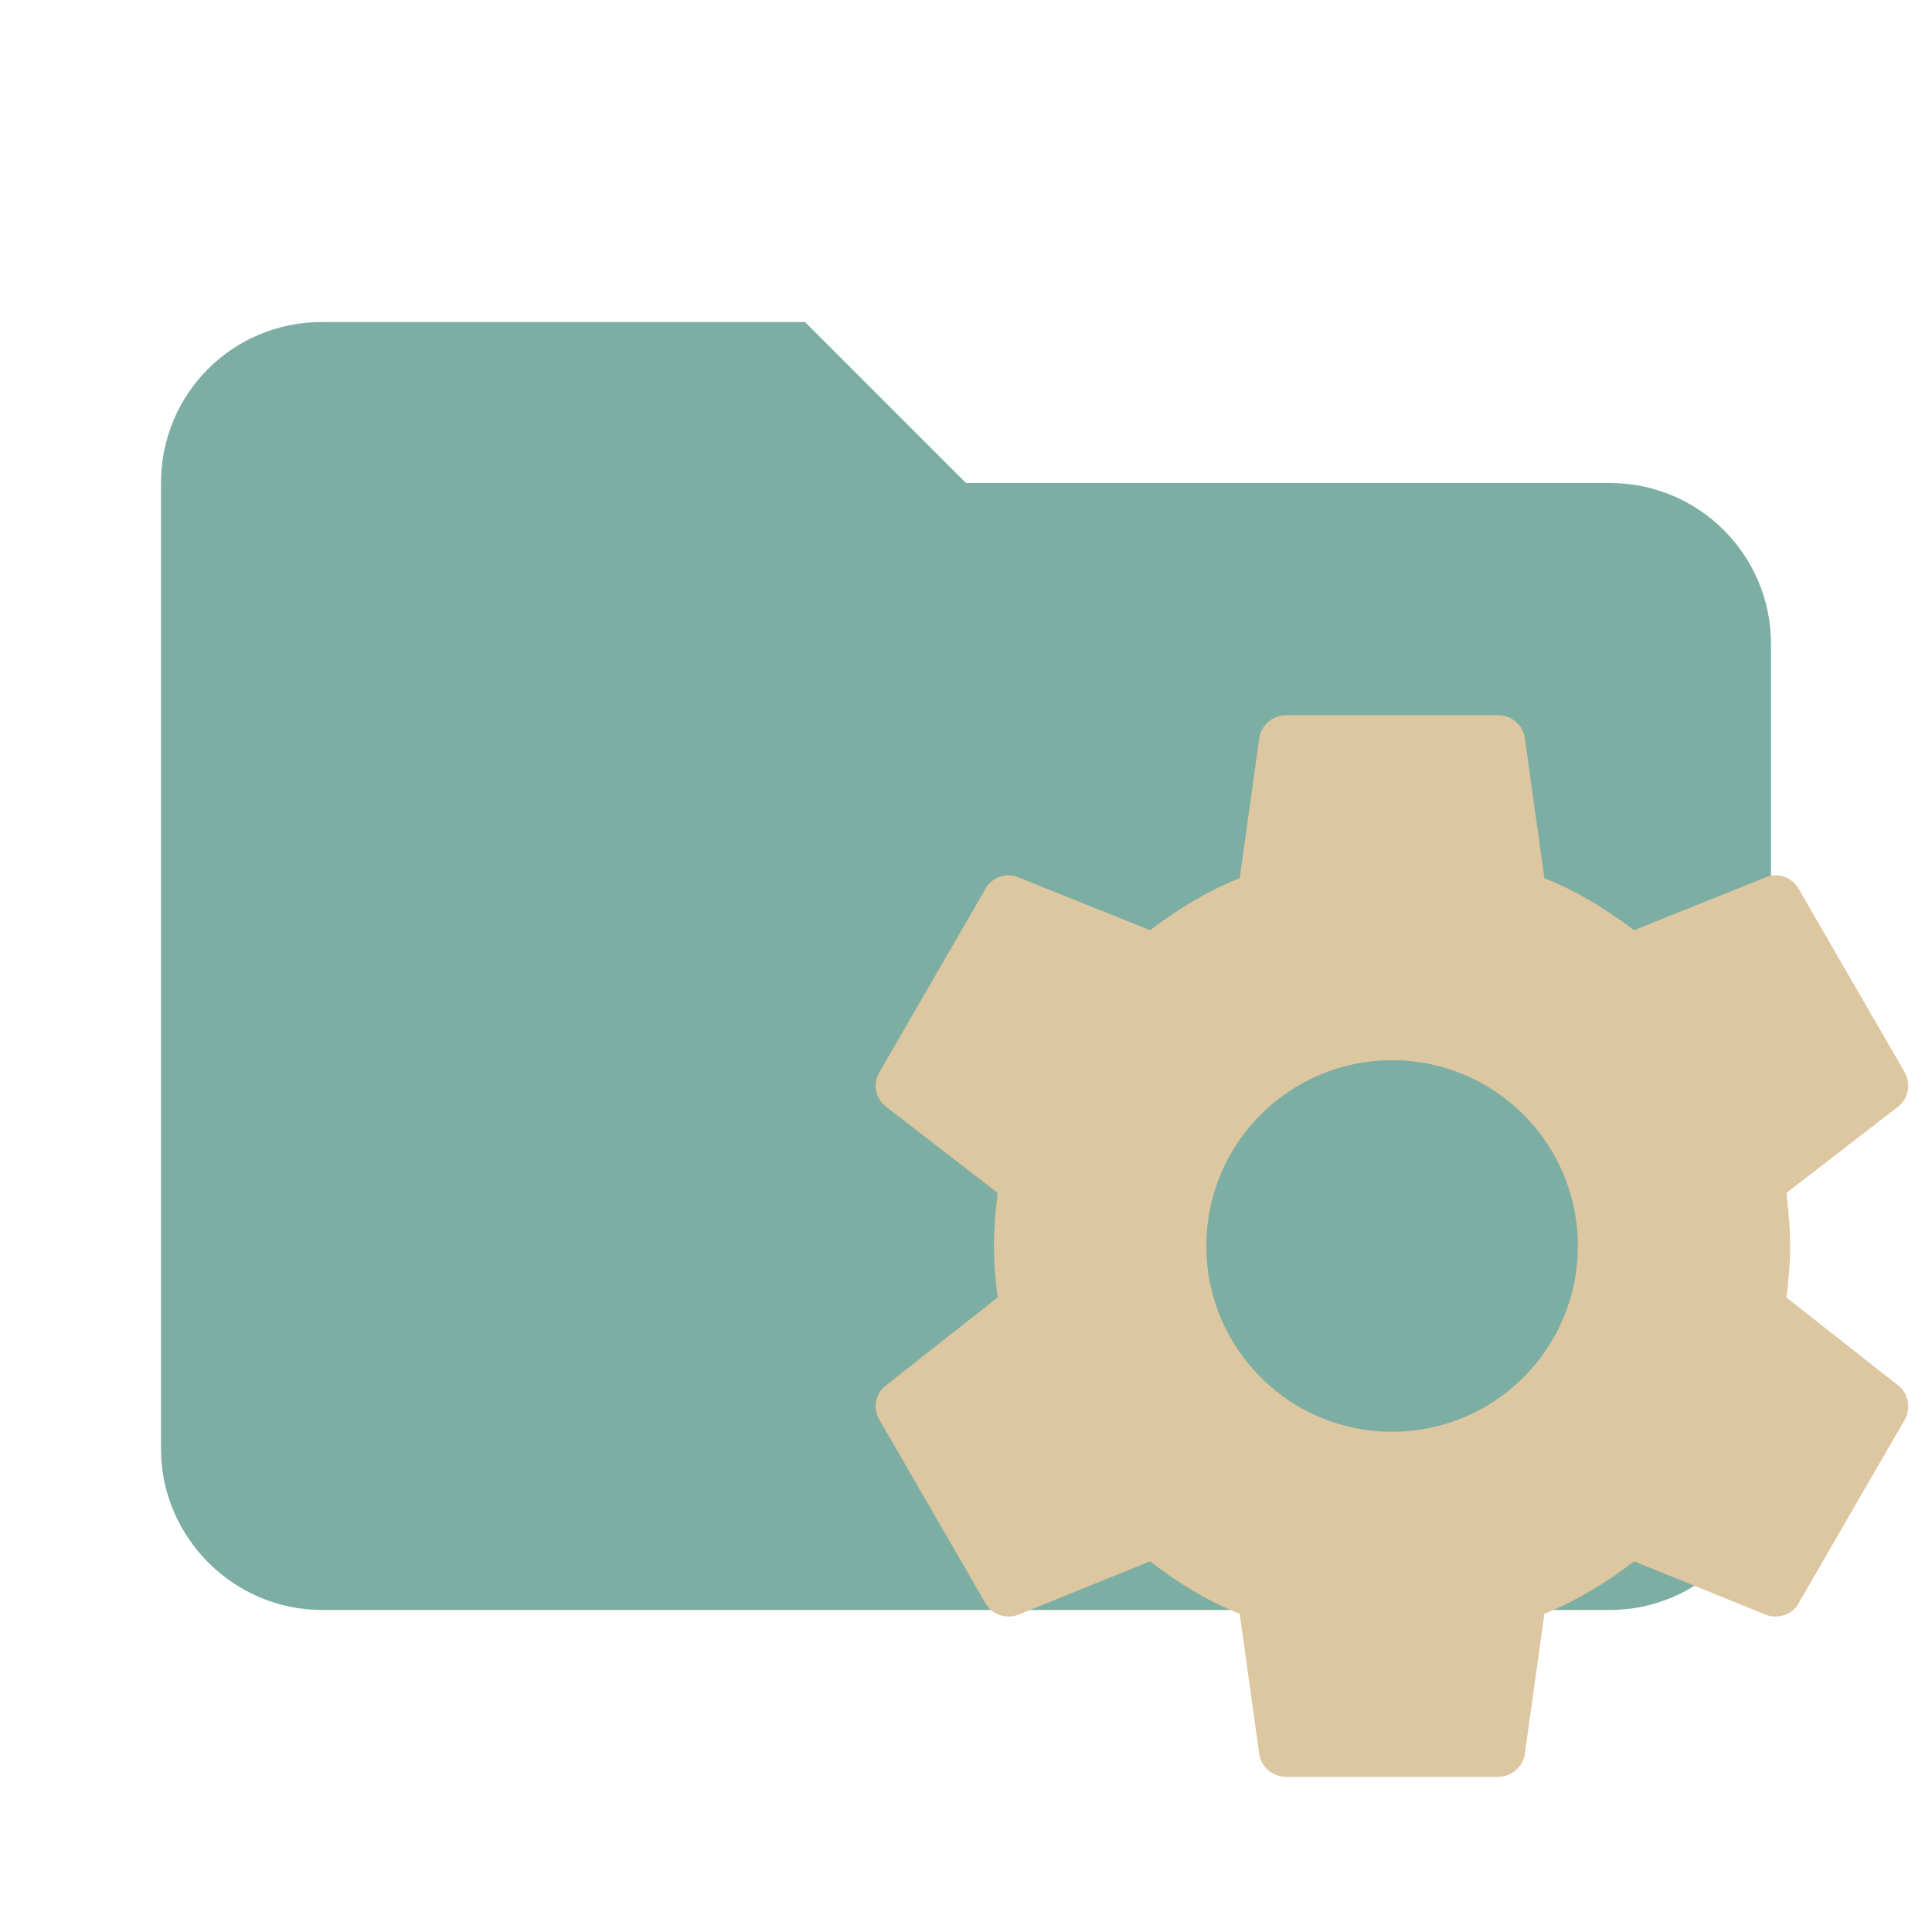
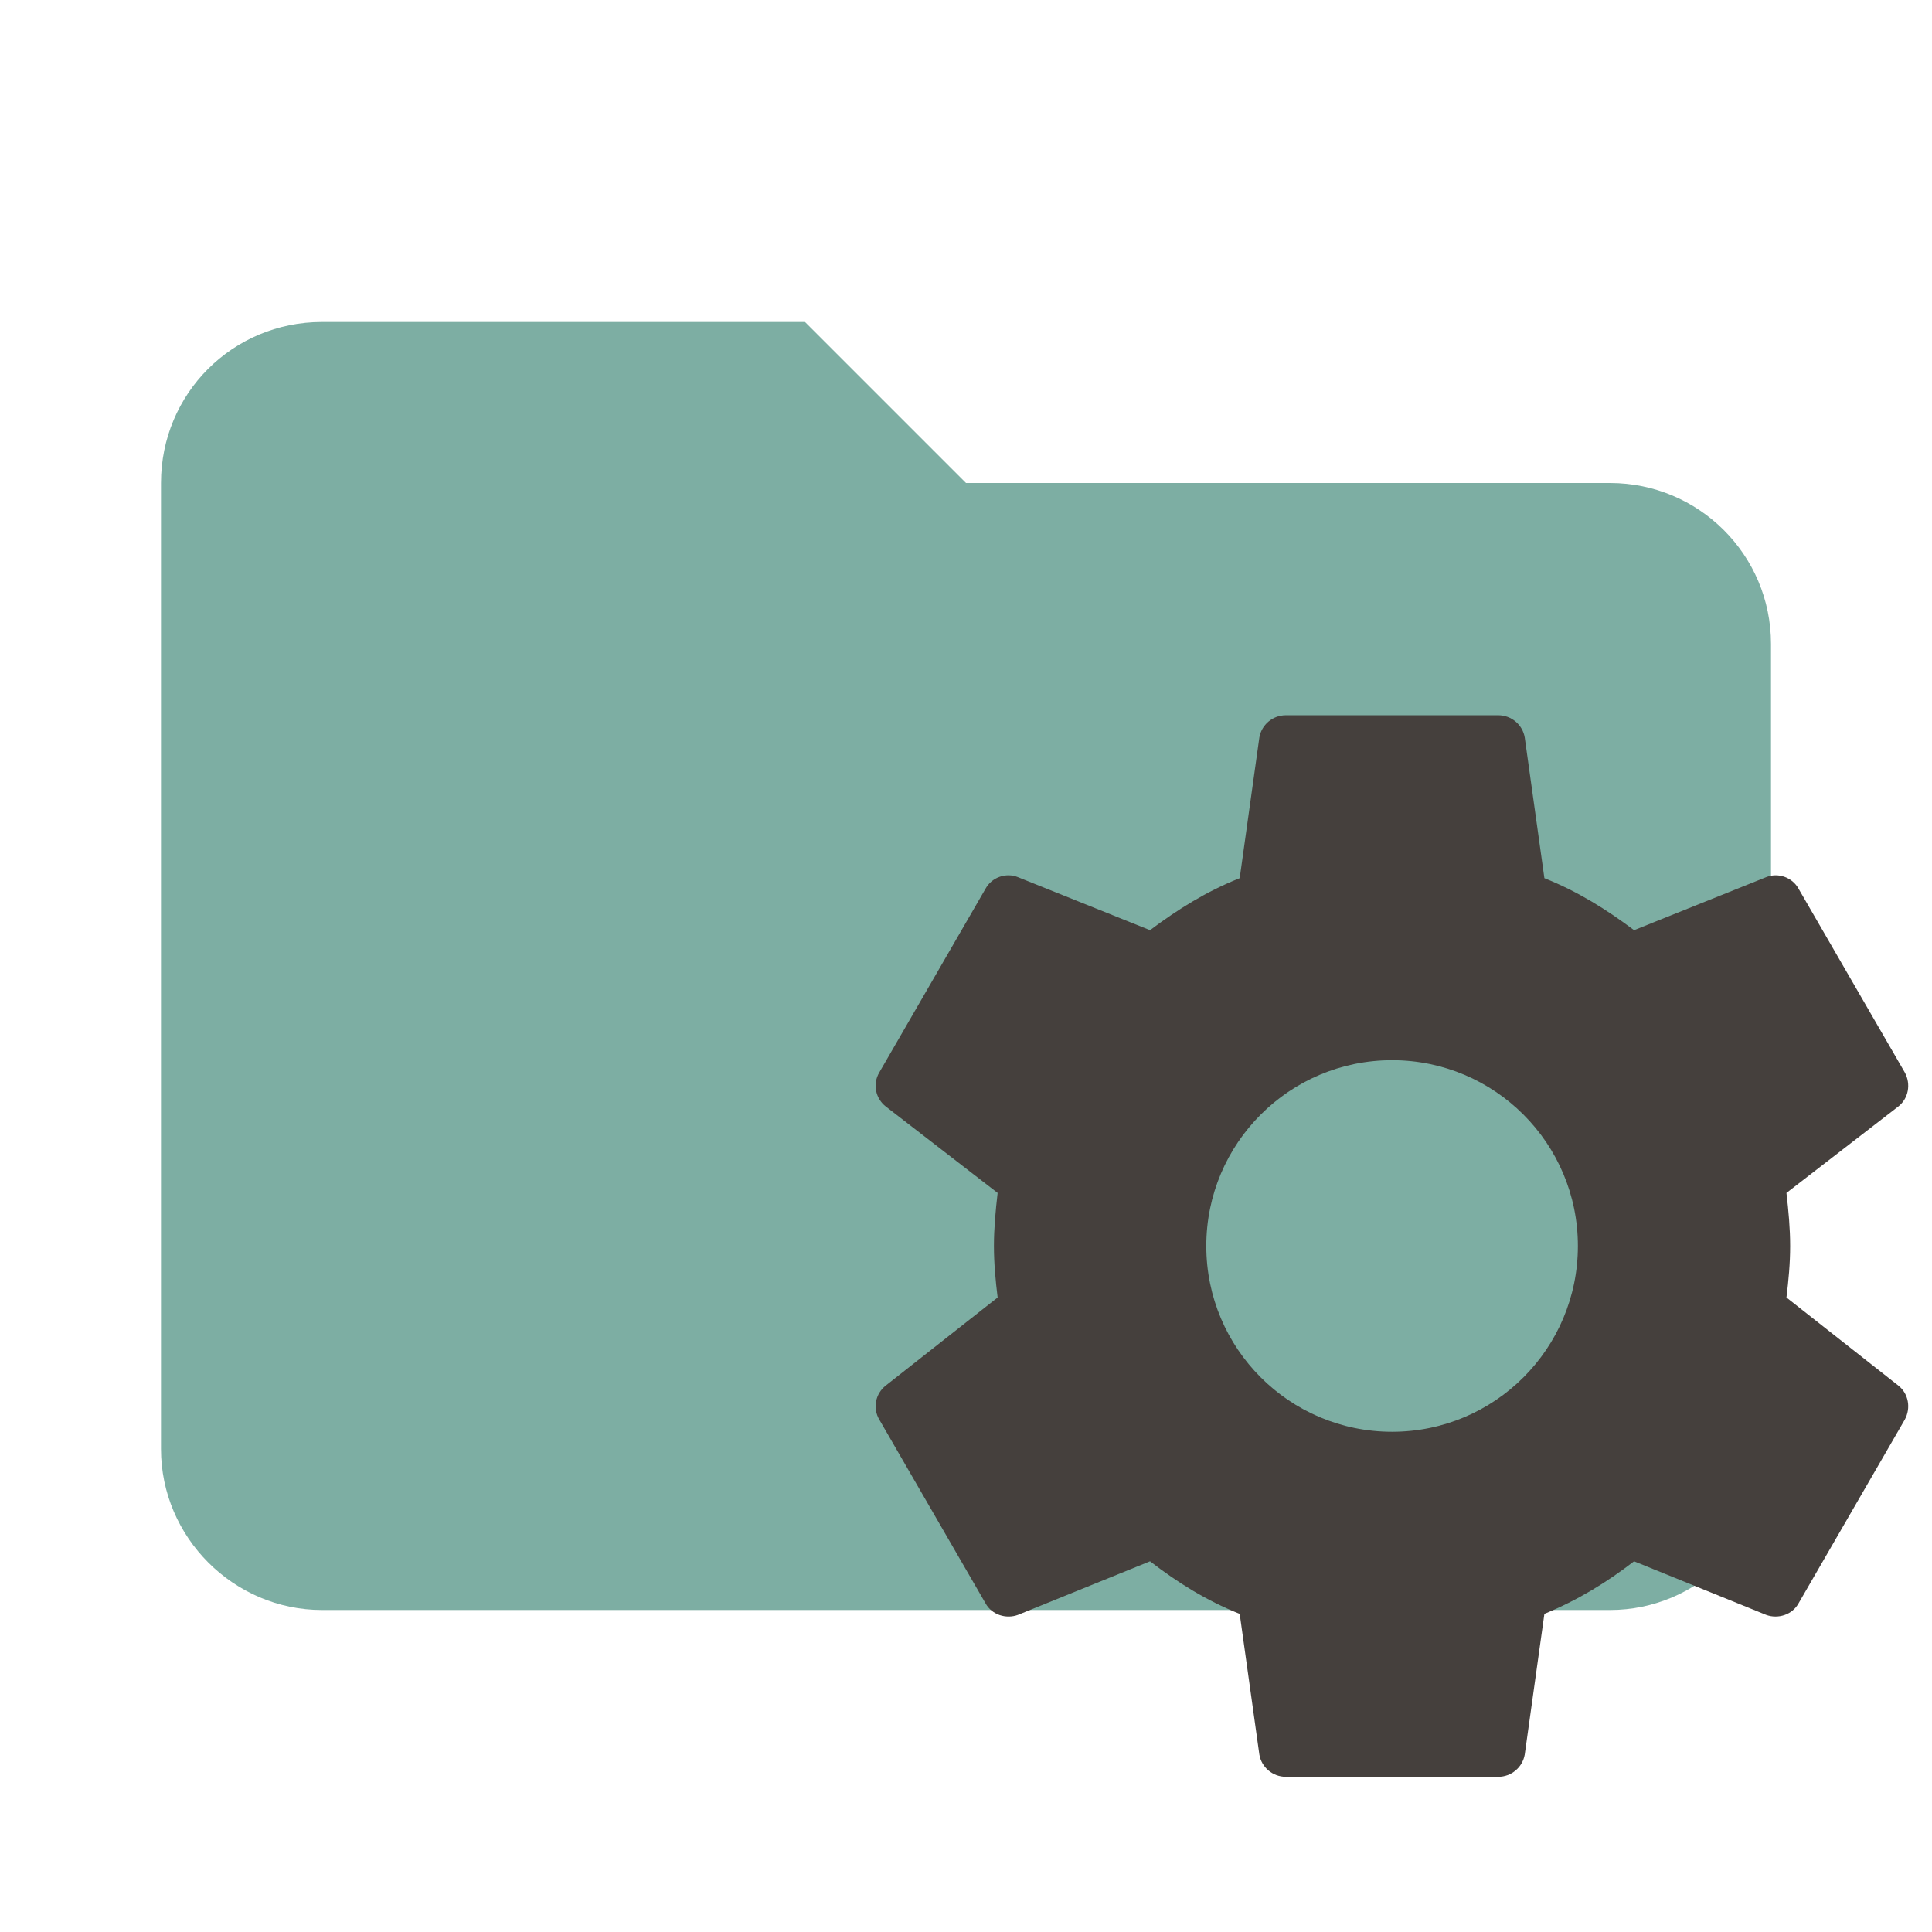
<svg xmlns="http://www.w3.org/2000/svg" clip-rule="evenodd" fill-rule="evenodd" stroke-linejoin="round" stroke-miterlimit="1.414" version="1.1" viewBox="0 0 24 24" xml:space="preserve">
  <path d="m10 4h-6c-1.11 0-2 0.89-2 2v12c0 1.097 0.903 2 2 2h16c1.097 0 2-0.903 2-2v-10c0-1.11-0.9-2-2-2h-8l-2-2z" fill="#7daea3" fill-rule="nonzero" />
-   <path d="m17.293 17.786a2.308 2.308 0 0 1 -2.308 -2.308 2.308 2.308 0 0 1 2.308 -2.308 2.308 2.308 0 0 1 2.308 2.308 2.308 2.308 0 0 1 -2.308 2.308m4.899-1.668c0.026-0.211 0.046-0.422 0.046-0.64 0-0.218-0.02-0.435-0.046-0.659l1.391-1.075c0.125-0.099 0.158-0.277 0.079-0.422l-1.319-2.281c-0.079-0.145-0.257-0.204-0.402-0.145l-1.642 0.659c-0.343-0.257-0.699-0.481-1.114-0.646l-0.244-1.747c-0.026-0.158-0.165-0.277-0.33-0.277h-2.637c-0.165 0-0.303 0.119-0.33 0.277l-0.244 1.747c-0.415 0.165-0.771 0.389-1.114 0.646l-1.642-0.659c-0.145-0.059-0.323 0-0.402 0.145l-1.319 2.281c-0.086 0.145-0.046 0.323 0.079 0.422l1.391 1.075c-0.026 0.224-0.046 0.442-0.046 0.659s0.02 0.429 0.046 0.64l-1.391 1.095c-0.125 0.099-0.165 0.277-0.079 0.422l1.319 2.281c0.079 0.145 0.257 0.198 0.402 0.145l1.642-0.666c0.343 0.264 0.699 0.488 1.114 0.653l0.244 1.747c0.026 0.158 0.165 0.277 0.33 0.277h2.637c0.165 0 0.303-0.119 0.33-0.277l0.244-1.747c0.415-0.171 0.771-0.389 1.114-0.653l1.642 0.666c0.145 0.053 0.323 0 0.402-0.145l1.319-2.281c0.079-0.145 0.046-0.323-0.079-0.422z" fill="#ddc7a1" stroke-width=".659" />
+   <path d="m17.293 17.786a2.308 2.308 0 0 1 -2.308 -2.308 2.308 2.308 0 0 1 2.308 -2.308 2.308 2.308 0 0 1 2.308 2.308 2.308 2.308 0 0 1 -2.308 2.308m4.899-1.668c0.026-0.211 0.046-0.422 0.046-0.64 0-0.218-0.02-0.435-0.046-0.659l1.391-1.075c0.125-0.099 0.158-0.277 0.079-0.422l-1.319-2.281c-0.079-0.145-0.257-0.204-0.402-0.145l-1.642 0.659c-0.343-0.257-0.699-0.481-1.114-0.646l-0.244-1.747c-0.026-0.158-0.165-0.277-0.33-0.277h-2.637c-0.165 0-0.303 0.119-0.33 0.277l-0.244 1.747c-0.415 0.165-0.771 0.389-1.114 0.646l-1.642-0.659c-0.145-0.059-0.323 0-0.402 0.145l-1.319 2.281c-0.086 0.145-0.046 0.323 0.079 0.422l1.391 1.075c-0.026 0.224-0.046 0.442-0.046 0.659s0.02 0.429 0.046 0.64l-1.391 1.095c-0.125 0.099-0.165 0.277-0.079 0.422l1.319 2.281c0.079 0.145 0.257 0.198 0.402 0.145l1.642-0.666c0.343 0.264 0.699 0.488 1.114 0.653l0.244 1.747c0.026 0.158 0.165 0.277 0.33 0.277h2.637c0.165 0 0.303-0.119 0.33-0.277l0.244-1.747c0.415-0.171 0.771-0.389 1.114-0.653l1.642 0.666c0.145 0.053 0.323 0 0.402-0.145l1.319-2.281c0.079-0.145 0.046-0.323-0.079-0.422z" fill="#45403d" stroke-width=".659" />
</svg>
